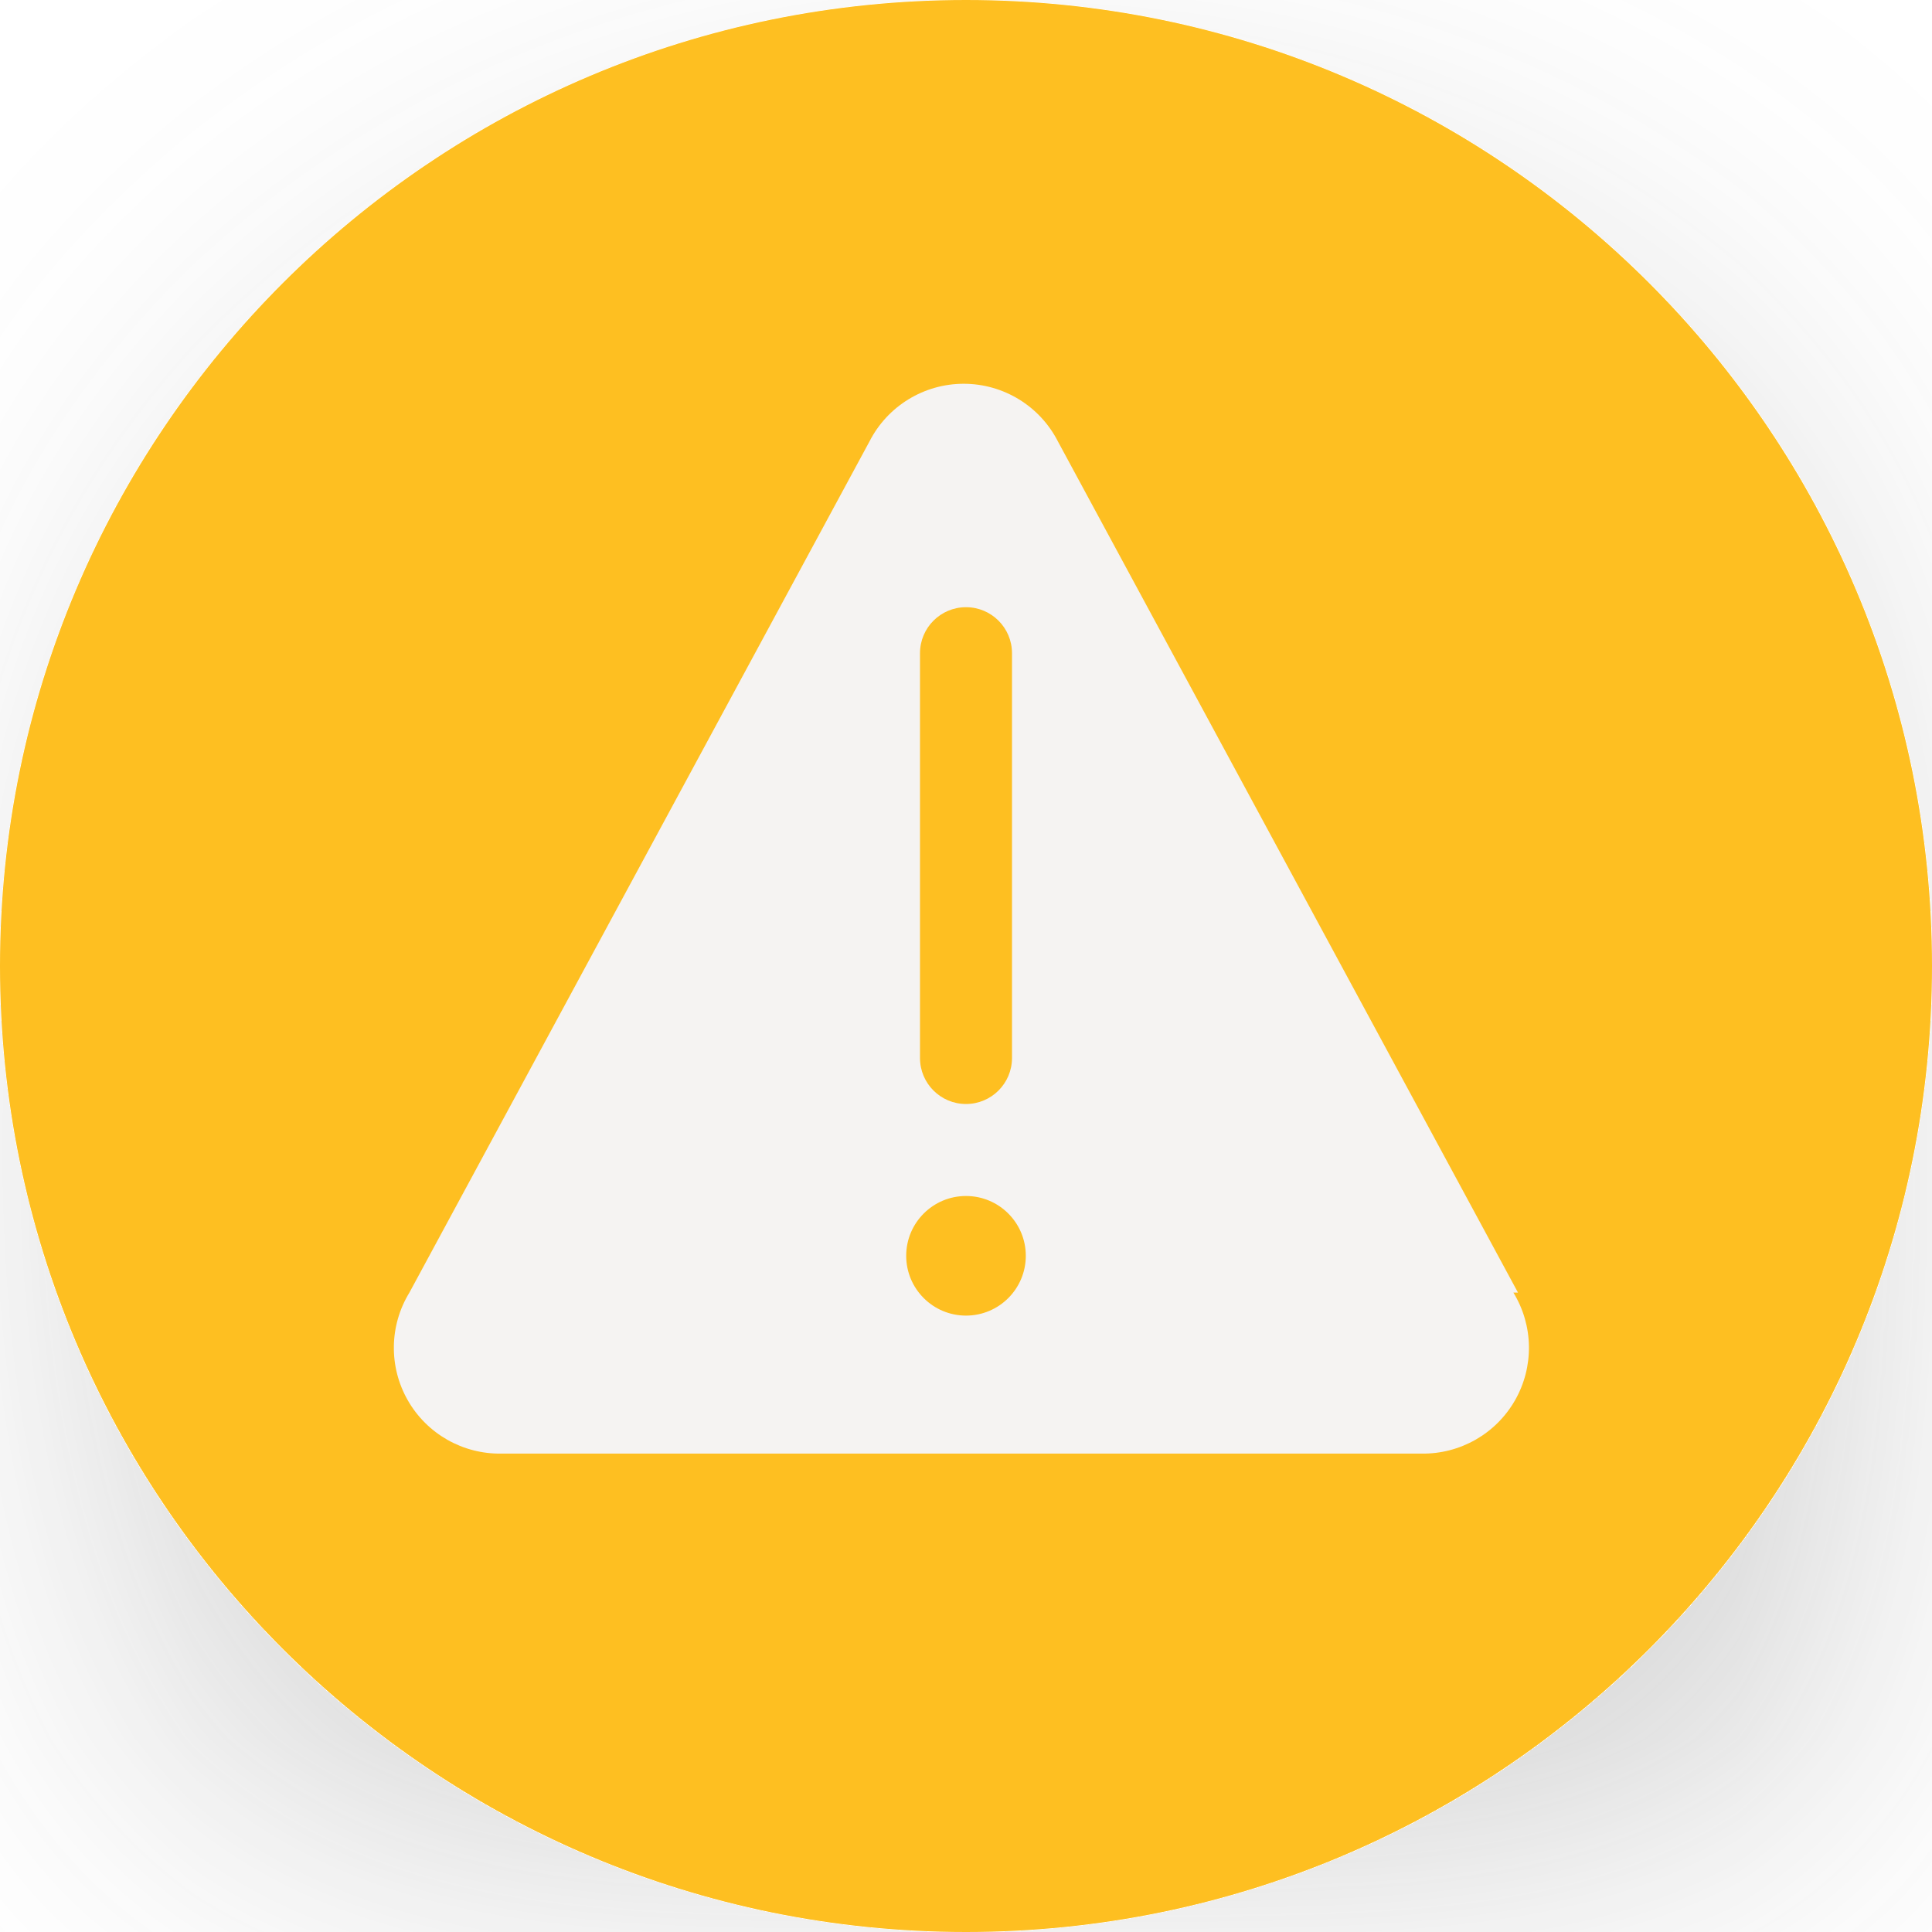
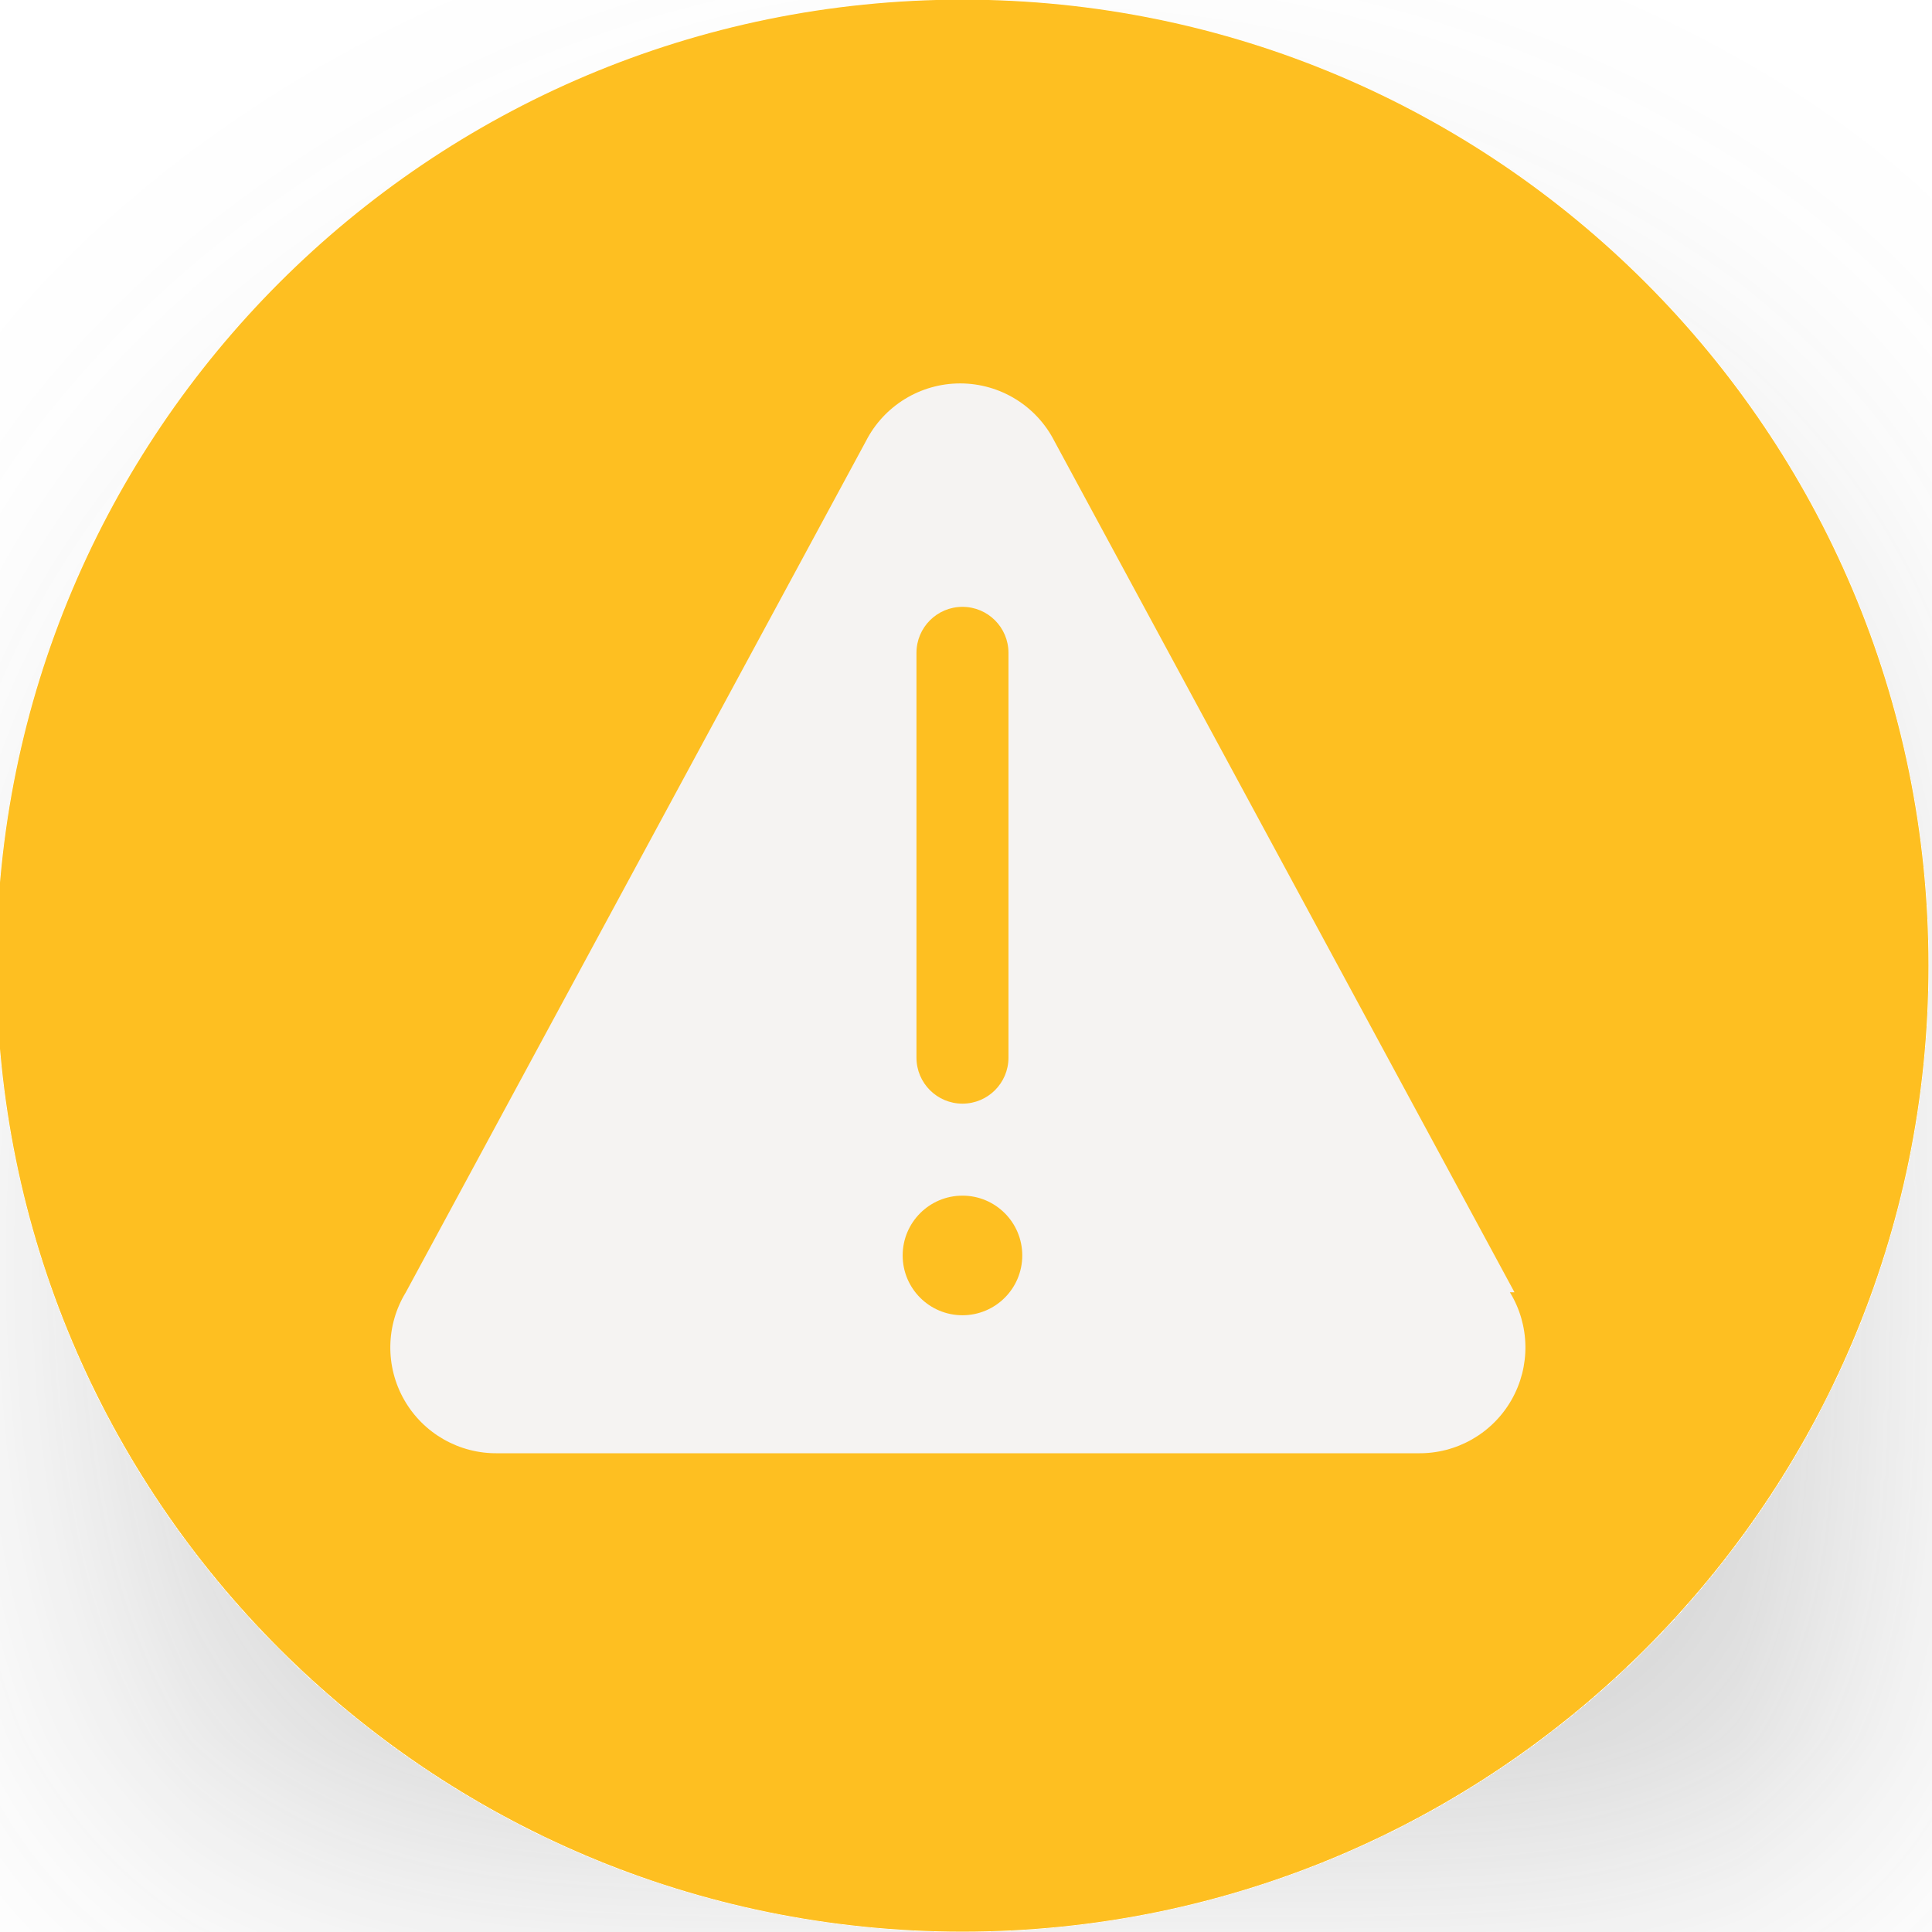
- <svg xmlns="http://www.w3.org/2000/svg" width="42" height="42" fill="none">
+ <svg xmlns="http://www.w3.org/2000/svg" width="26" height="26" fill="none">
  <g filter="url(#a)" transform="translate(-8 -5)">
-     <circle cx="29" cy="26" r="21" fill="#febf21" />
-     <path d="M41 33.1 31 14.6a2.3 2.3 0 0 0-4.1 0l-10 18.5a2.3 2.3 0 0 0 2 3.5h20a2.3 2.3 0 0 0 2-3.5zM28 19.2a1 1 0 1 1 2 0V28a1 1 0 0 1-2 0v-8.7zm1 14.4a1.3 1.3 0 1 1 0-2.6 1.3 1.3 0 0 1 0 2.6z" fill="#f5f3f2" />
+     <g transform="translate(3 1.9) scale(.61905)">
+       <circle cx="29" cy="26" r="21" fill="#febf21" />
+       <path d="M41 33.1 31 14.6a2.3 2.3 0 0 0-4.1 0l-10 18.5a2.3 2.3 0 0 0 2 3.5h20a2.3 2.3 0 0 0 2-3.5zM28 19.2a1 1 0 1 1 2 0V28a1 1 0 0 1-2 0v-8.7zm1 14.4a1.3 1.3 0 1 1 0-2.6 1.3 1.3 0 0 1 0 2.6z" fill="#f5f3f2" />
+     </g>
  </g>
  <defs>
    <filter id="a" x="0" y="0" width="60" height="60" filterUnits="userSpaceOnUse" color-interpolation-filters="sRGB">
      <feFlood flood-opacity="0" result="A" />
      <feColorMatrix in="SourceAlpha" values="0 0 0 0 0 0 0 0 0 0 0 0 0 0 0 0 0 0 127 0" result="B" />
      <feOffset dx="1" dy="4" />
      <feGaussianBlur stdDeviation="4.5" />
      <feComposite in2="B" operator="out" />
      <feColorMatrix values="0 0 0 0 0.258 0 0 0 0 0.258 0 0 0 0 0.258 0 0 0 0.24 0" />
      <feBlend in2="A" />
      <feBlend in="SourceGraphic" />
    </filter>
  </defs>
</svg>
